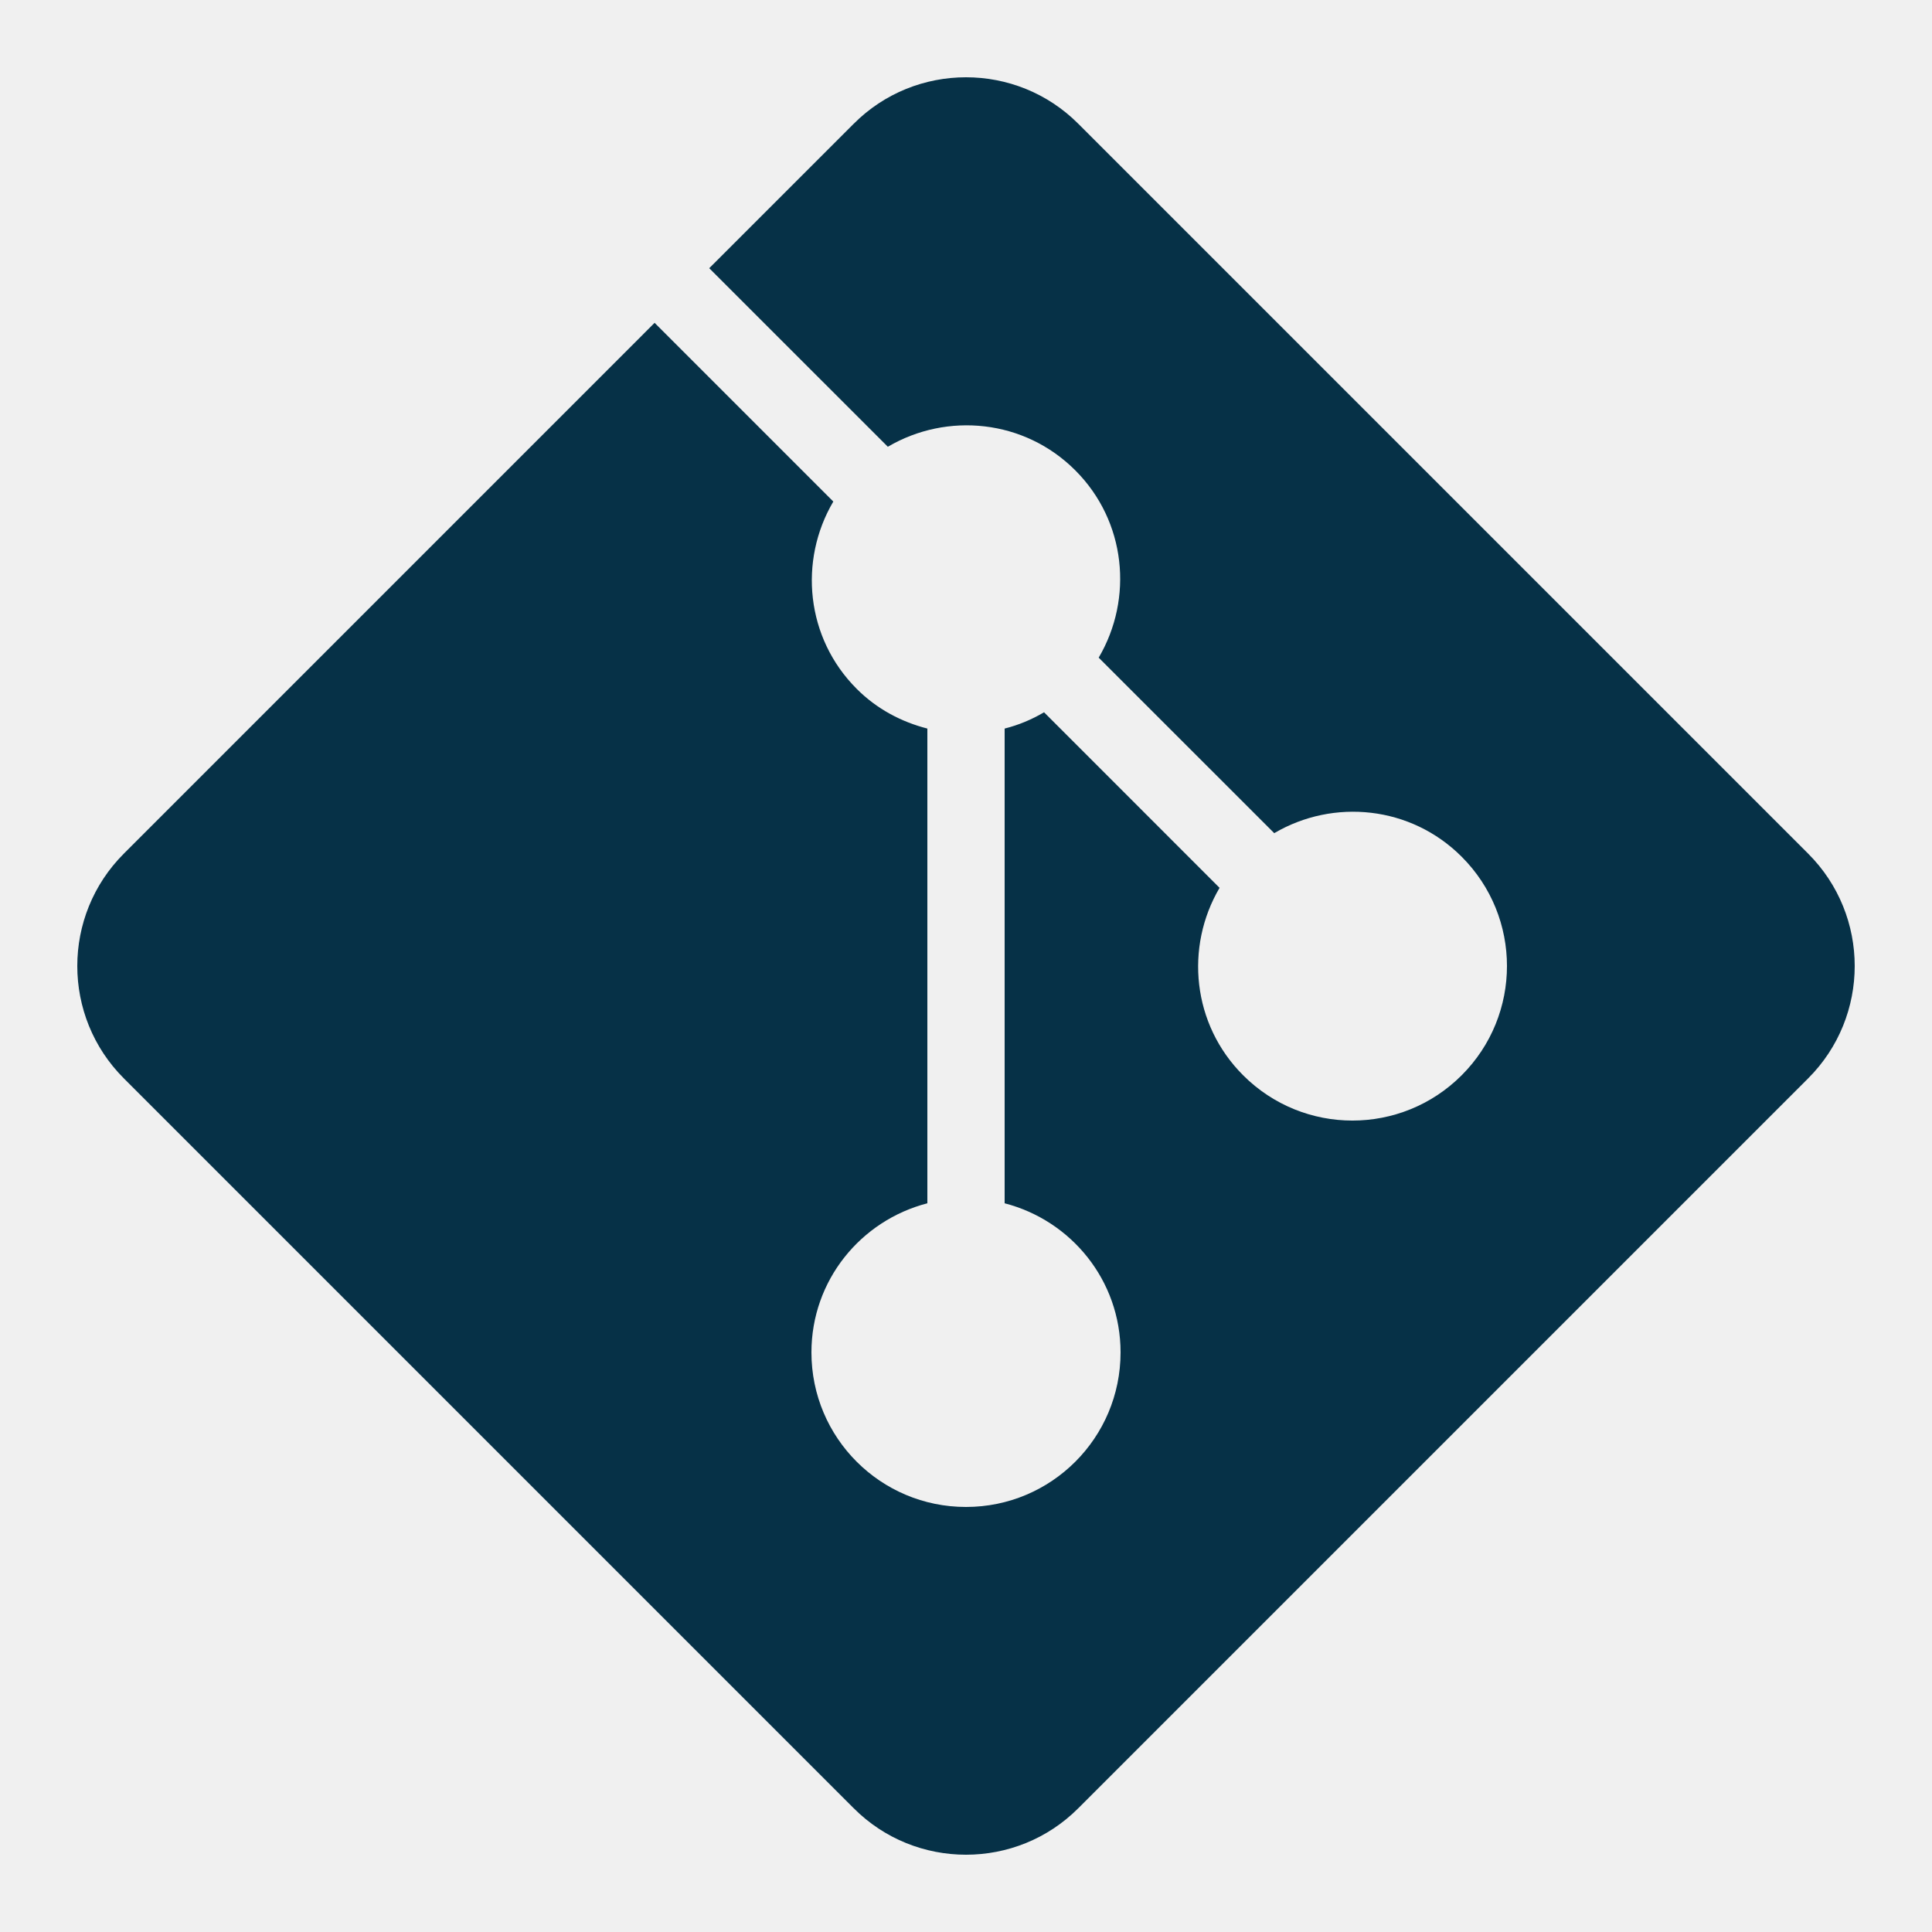
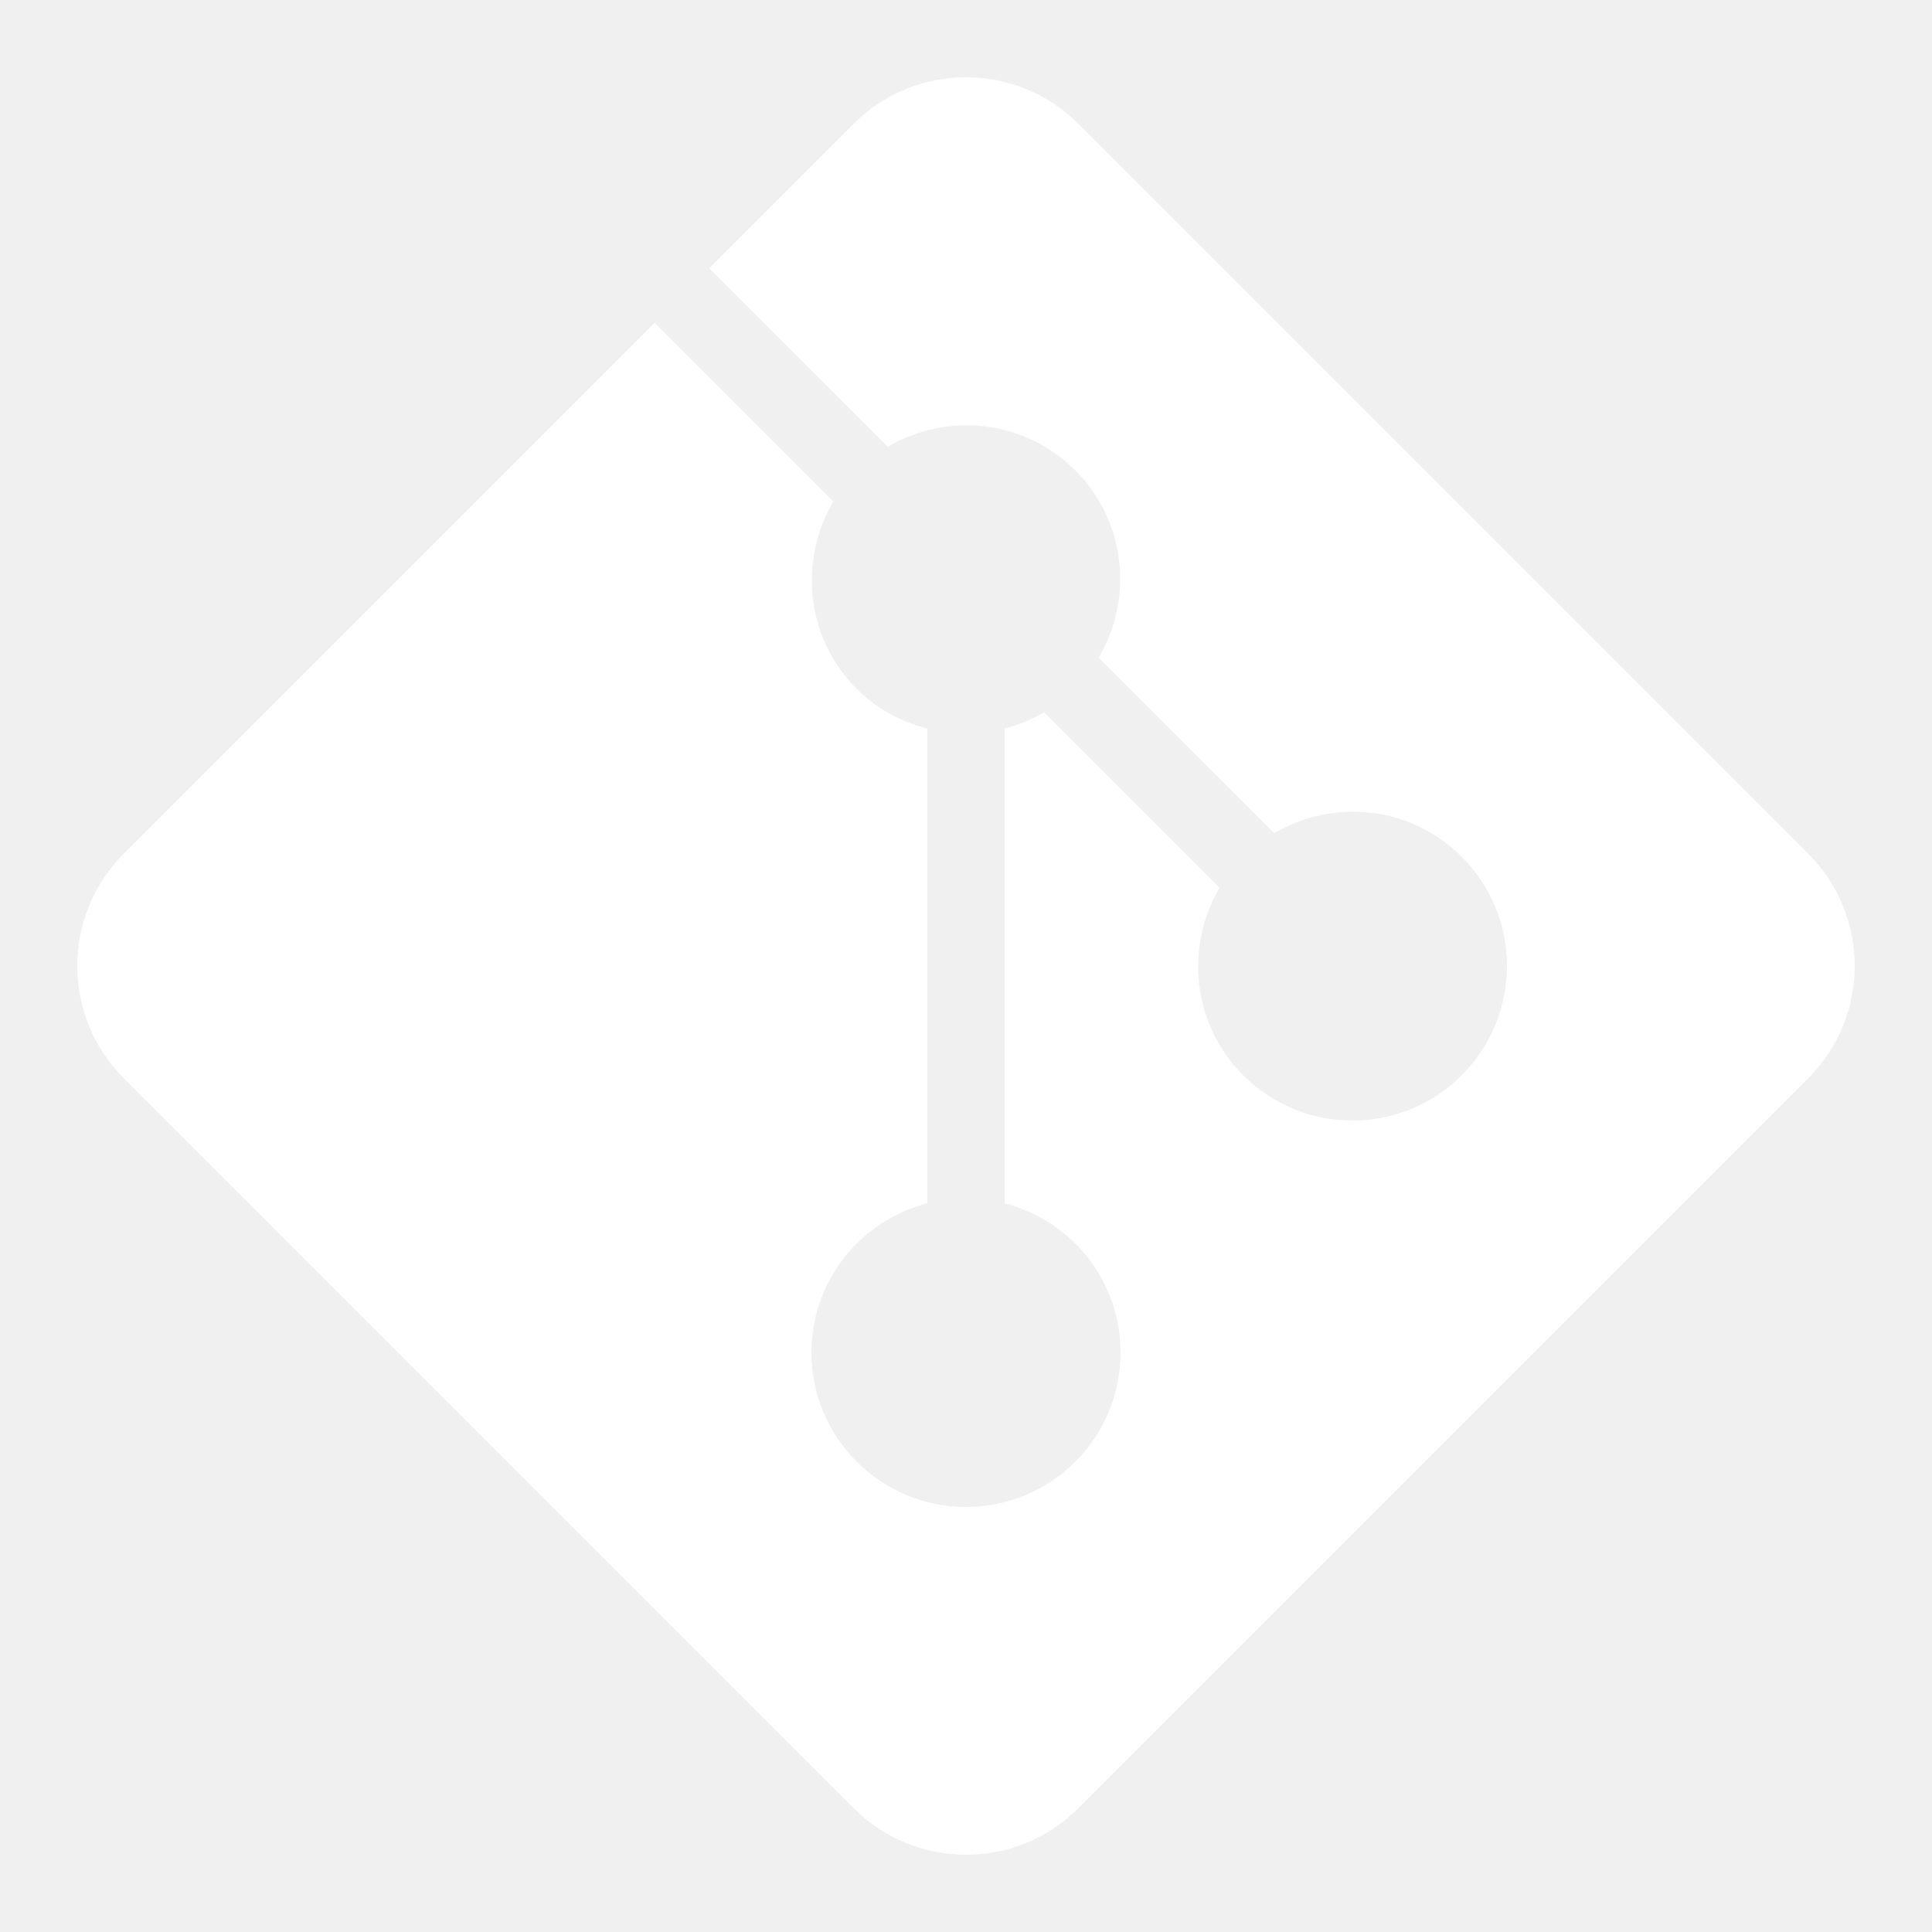
- <svg xmlns="http://www.w3.org/2000/svg" fill="#063147" viewBox="0 0 50 50" width="50px" height="50px">
+ <svg xmlns="http://www.w3.org/2000/svg" fill="#FFFFFF" viewBox="0 0 50 50" width="50px" height="50px">
  <path d="M 46.793 22.09 L 27.91 3.207 C 27.109 2.402 26.055 2 25 2 C 23.945 2 22.891 2.402 22.09 3.207 L 18.355 6.941 L 22.977 11.562 C 24.512 10.66 26.512 10.855 27.828 12.172 C 29.145 13.488 29.336 15.488 28.434 17.02 L 32.977 21.562 C 34.512 20.66 36.512 20.855 37.828 22.172 C 39.391 23.734 39.391 26.266 37.828 27.828 C 36.266 29.391 33.734 29.391 32.172 27.828 C 30.855 26.512 30.66 24.512 31.562 22.977 L 27.02 18.434 C 26.695 18.625 26.355 18.766 26 18.855 L 26 31.141 C 27.723 31.586 29 33.137 29 35 C 29 37.211 27.211 39 25 39 C 22.789 39 21 37.211 21 35 C 21 33.137 22.277 31.586 24 31.141 L 24 18.855 C 23.332 18.684 22.695 18.352 22.172 17.828 C 20.855 16.512 20.664 14.512 21.566 12.98 L 16.941 8.355 L 3.207 22.09 C 1.598 23.695 1.598 26.305 3.207 27.91 L 22.09 46.793 C 22.891 47.598 23.945 48 25 48 C 26.055 48 27.109 47.598 27.91 46.793 L 46.793 27.91 C 48.402 26.305 48.402 23.695 46.793 22.09 Z" />
</svg>
